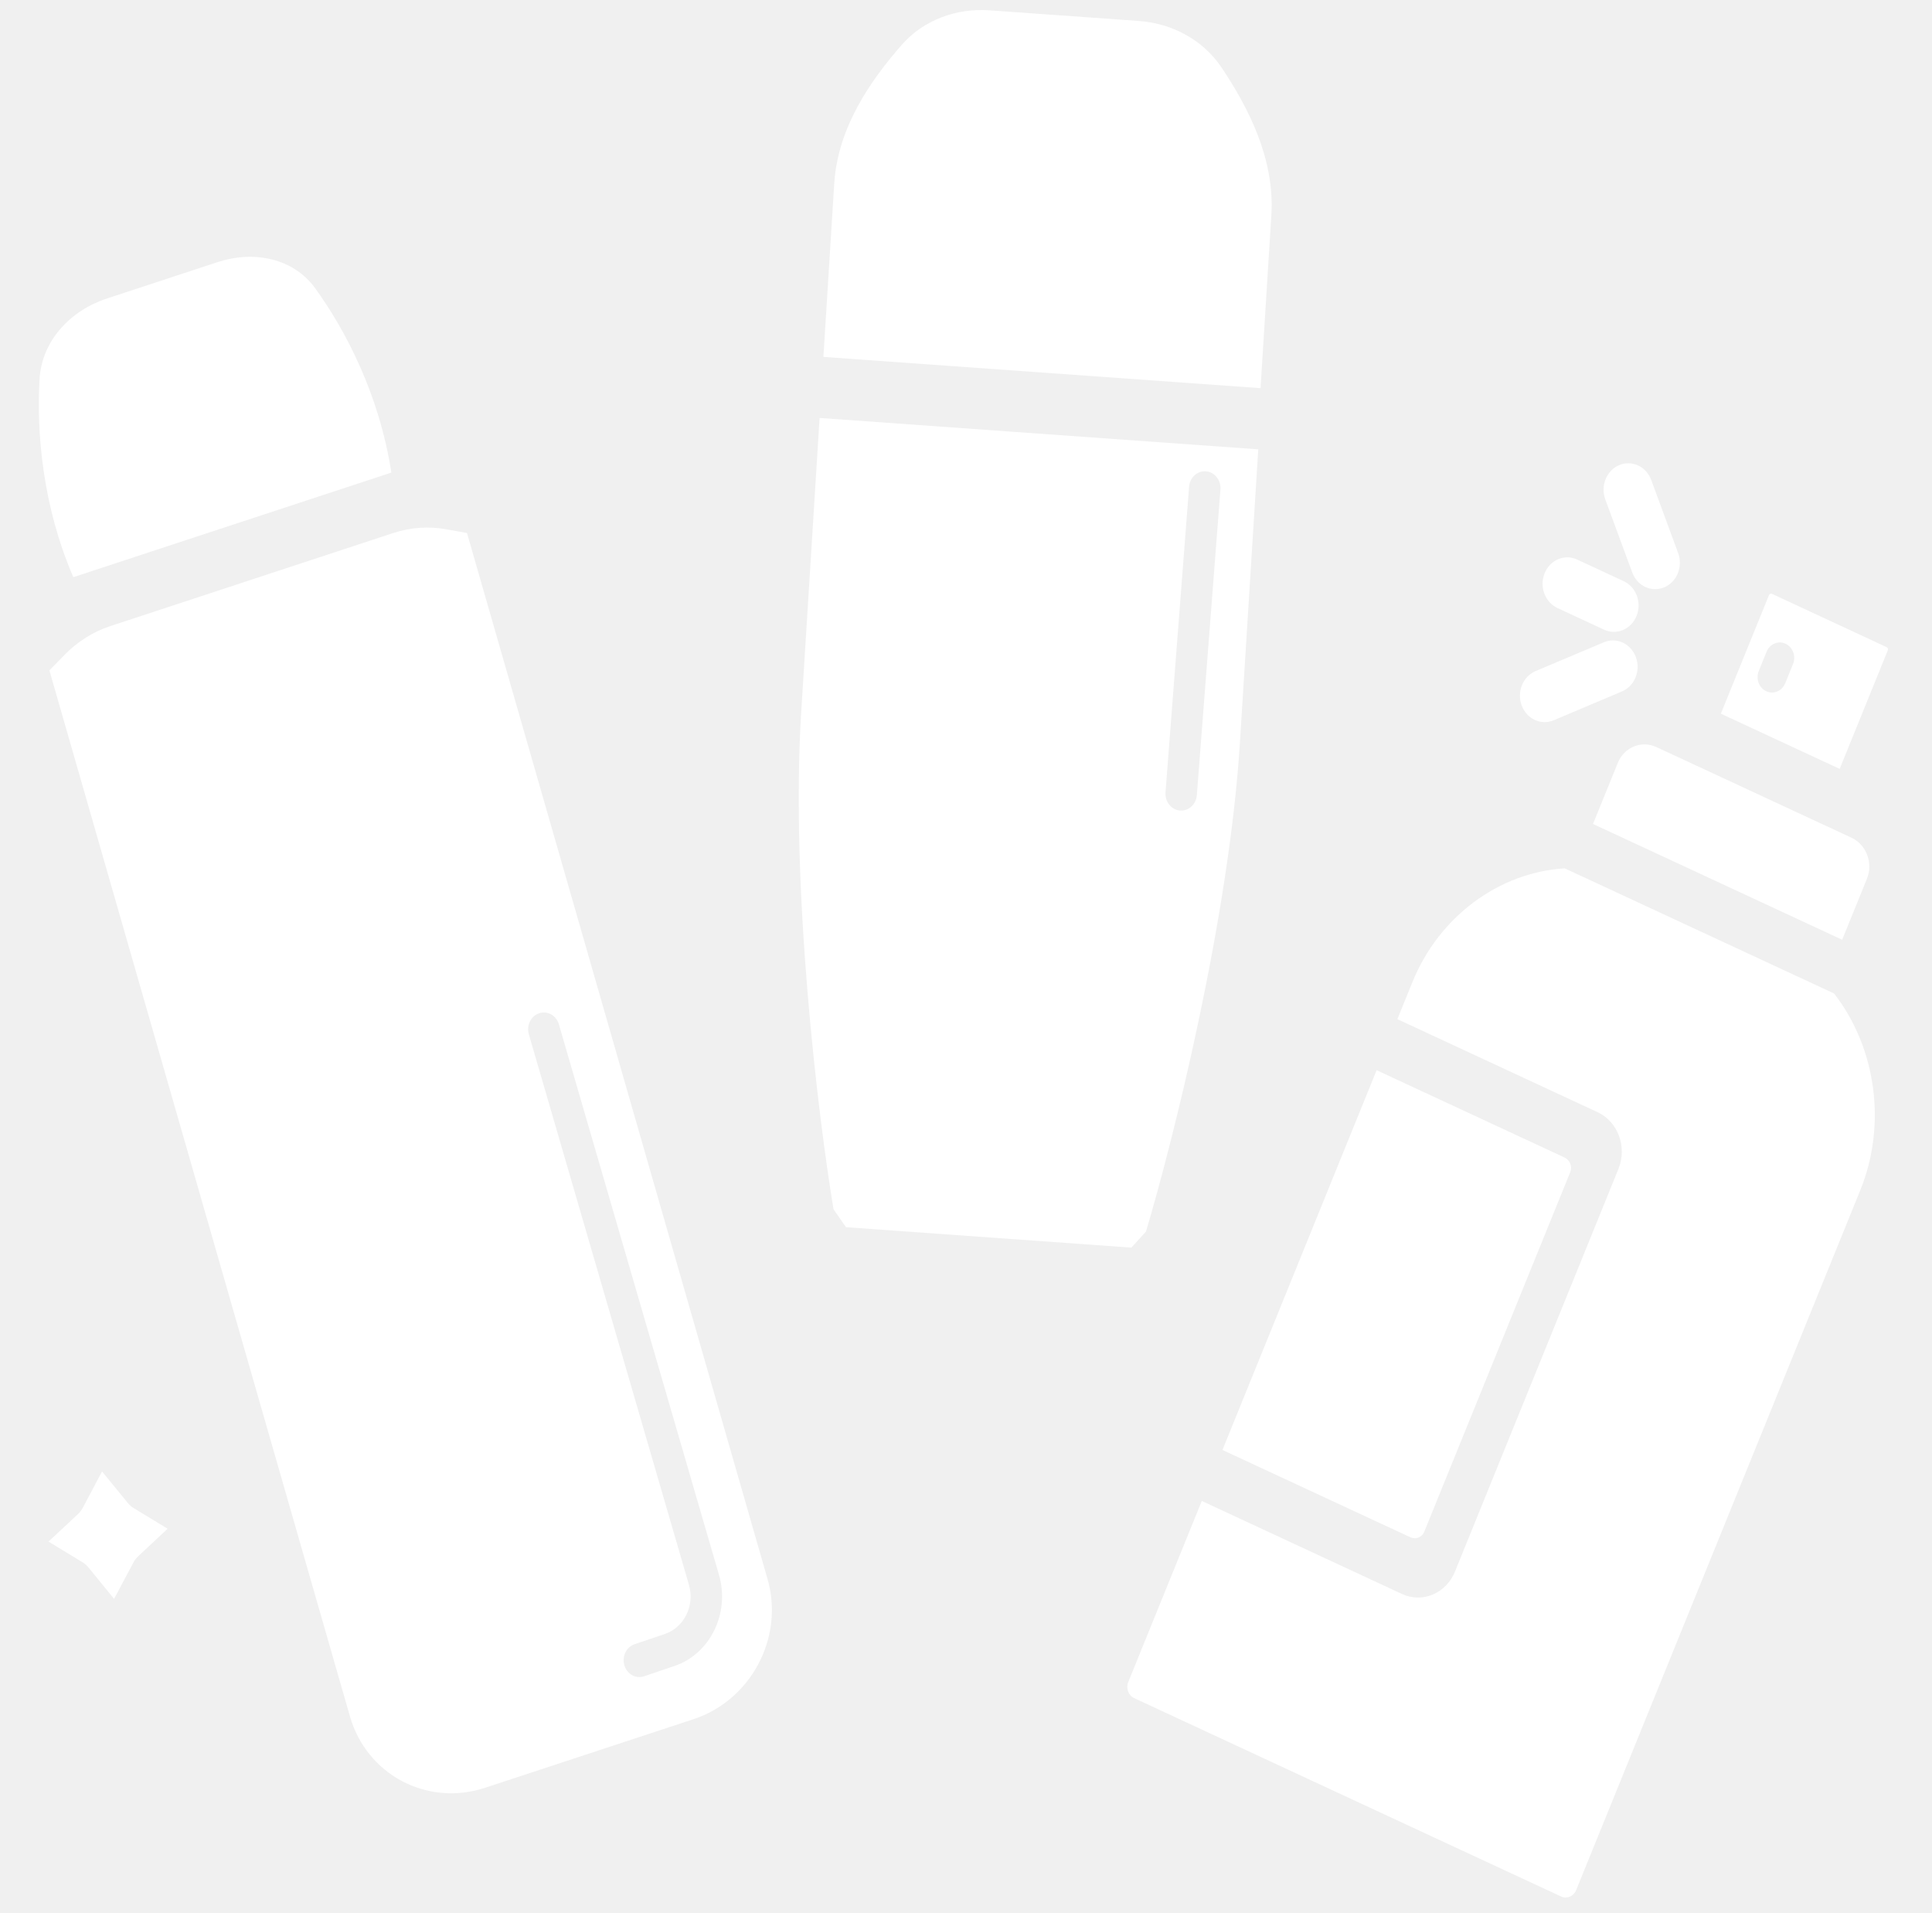
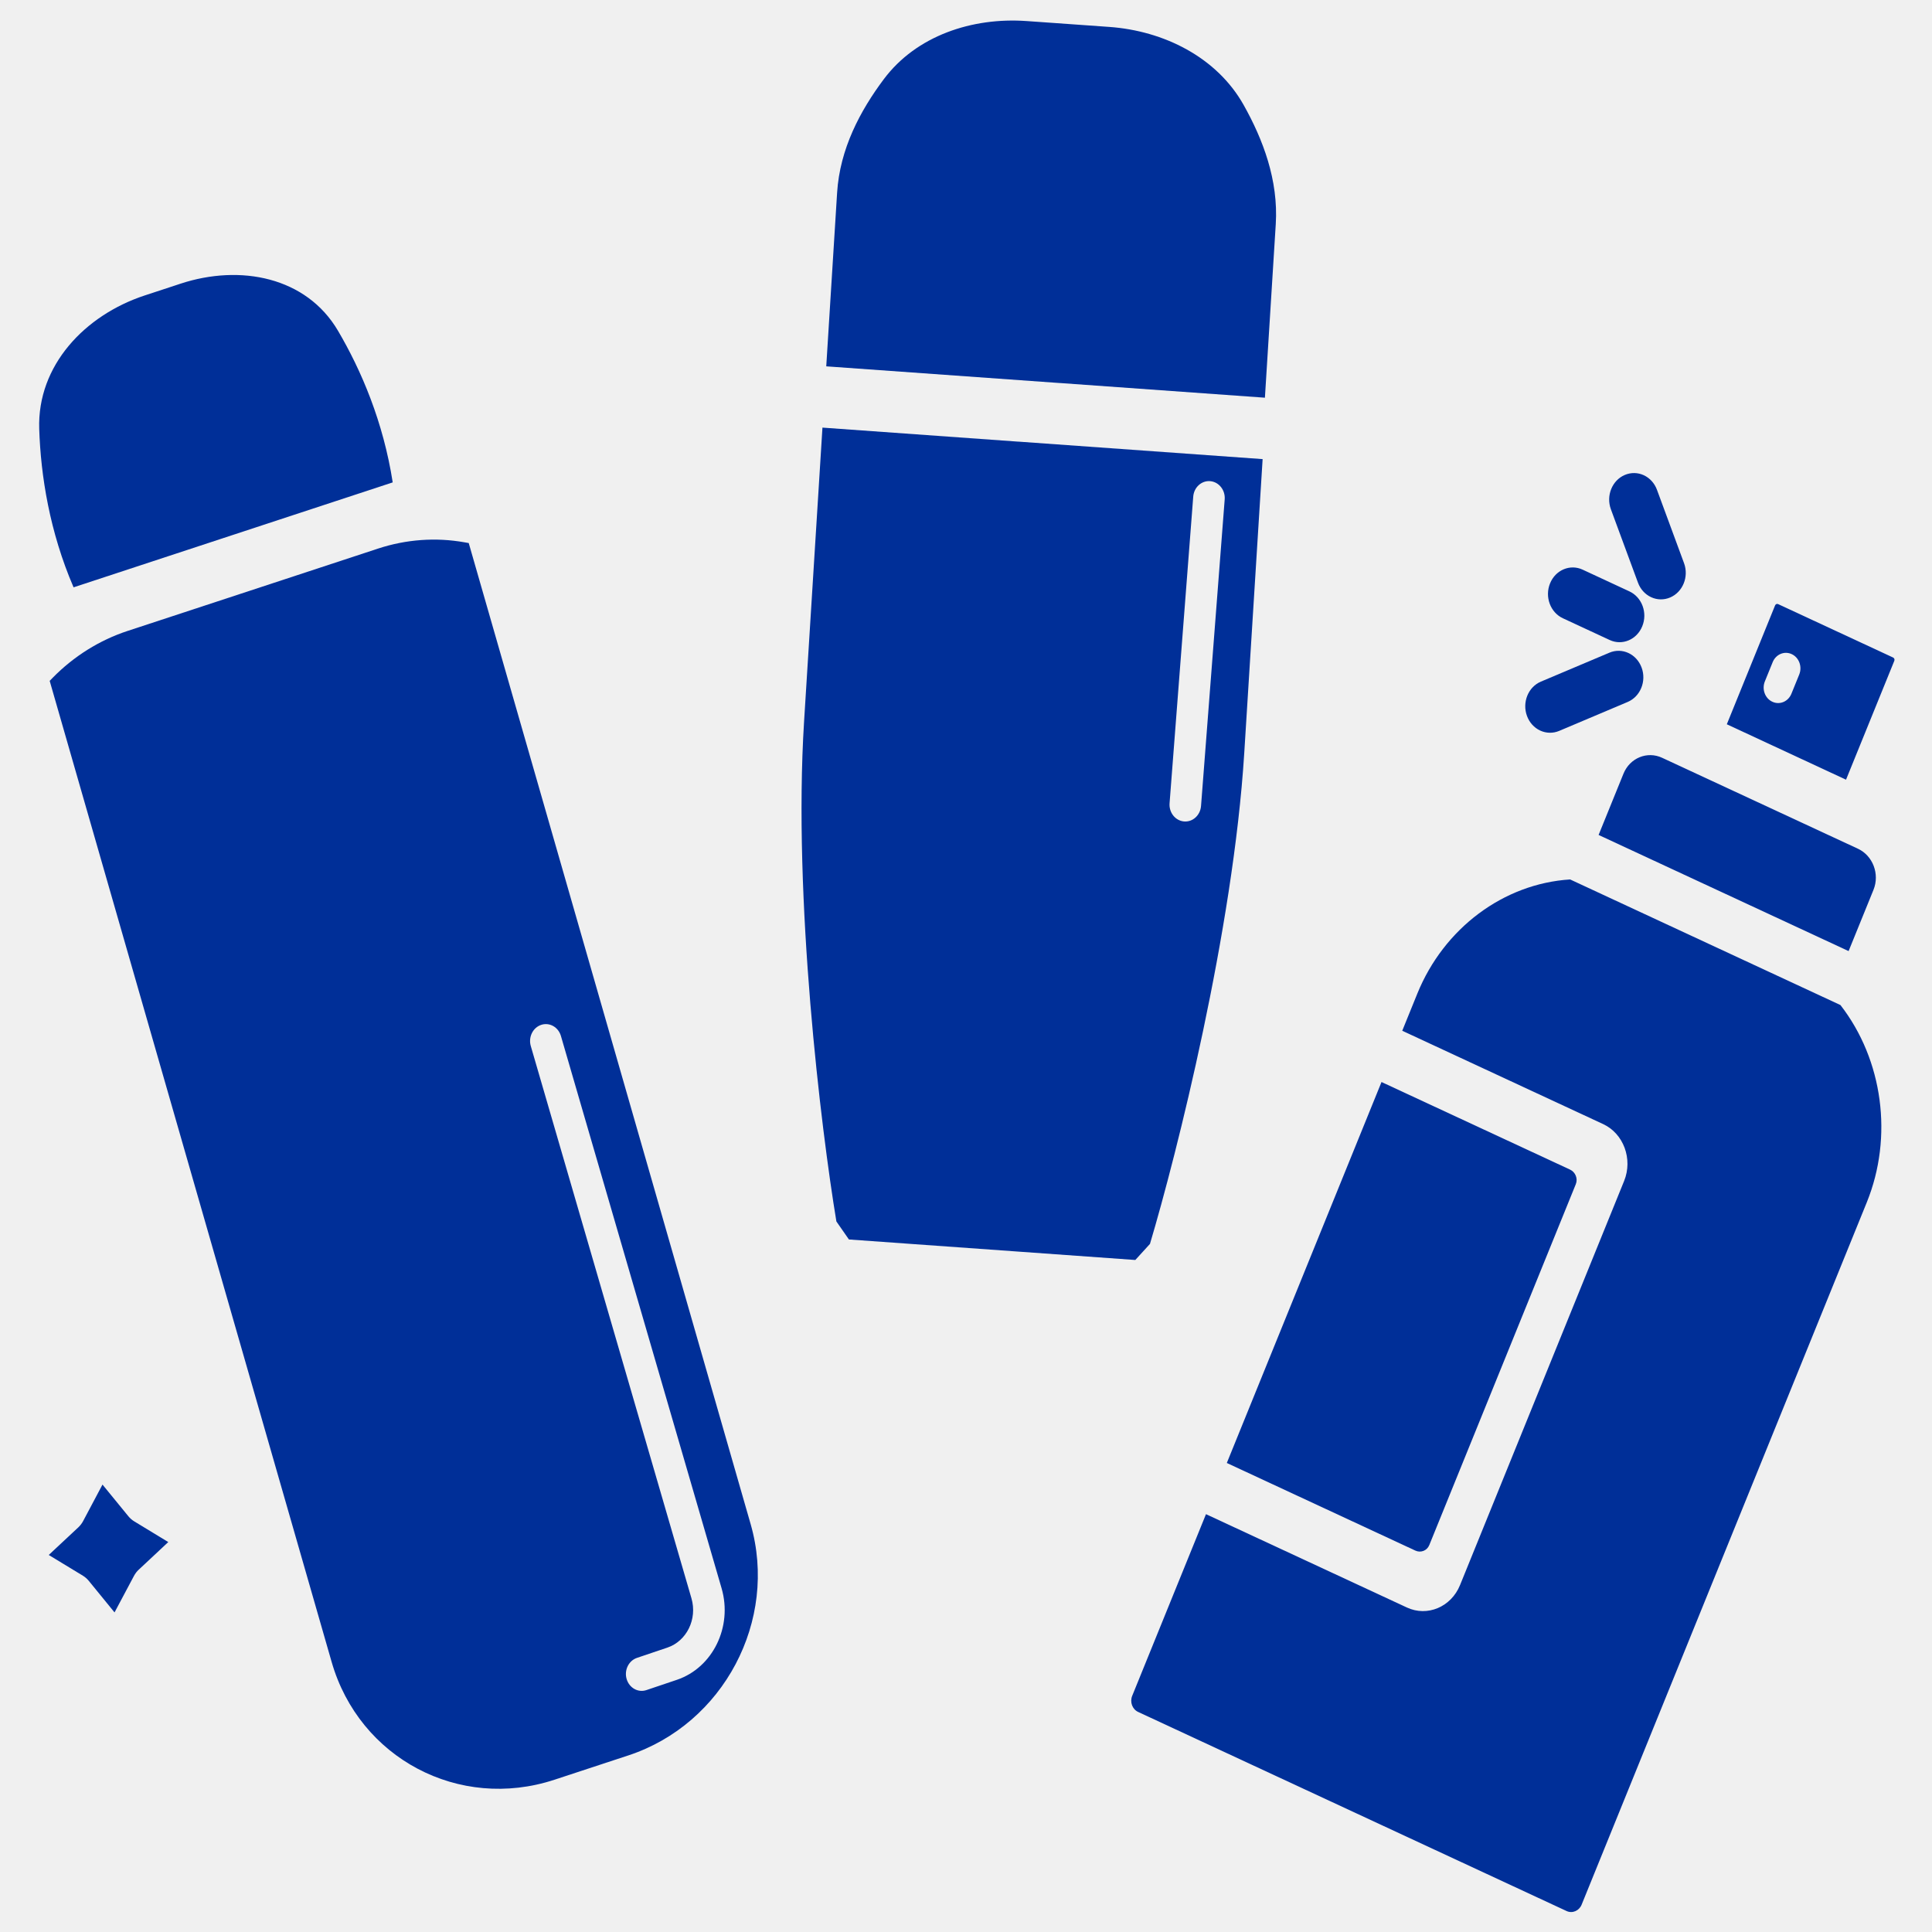
- <svg xmlns="http://www.w3.org/2000/svg" width="99" height="98" viewBox="0 0 99 98" fill="none">
-   <path fill-rule="evenodd" clip-rule="evenodd" d="M54.126 19.137L64.593 19.886L65.147 11.024C65.329 8.106 63.94 5.474 62.596 3.461C61.651 2.045 60.058 1.197 58.367 1.076L53.803 0.749L53.803 0.75L50.705 0.529C49.014 0.408 47.33 1.021 46.216 2.29C44.634 4.094 42.929 6.505 42.747 9.423L42.193 18.284L54.126 19.138L54.126 19.137Z" fill="white" />
-   <path fill-rule="evenodd" clip-rule="evenodd" d="M11.271 27.099L3.757 29.57C2.163 25.87 1.873 22.137 2.026 19.432C2.137 17.457 3.61 15.909 5.468 15.298L8.94 14.156L8.94 14.156L11.144 13.432C13.002 12.821 15.033 13.217 16.162 14.784C17.709 16.93 19.43 20.193 20.054 24.211L11.271 27.099L11.271 27.099Z" fill="white" />
-   <path fill-rule="evenodd" clip-rule="evenodd" d="M79.806 31.15L82.196 32.26C82.836 32.558 83.582 32.243 83.86 31.558C84.138 30.872 83.844 30.075 83.204 29.777L80.814 28.667C80.174 28.369 79.428 28.684 79.15 29.369C78.871 30.055 79.165 30.852 79.806 31.15ZM78.646 36.884C78.955 37.028 79.302 37.034 79.615 36.902L83.114 35.424C83.763 35.15 84.083 34.364 83.826 33.669C83.57 32.973 82.834 32.632 82.184 32.906L78.686 34.384C78.036 34.658 77.717 35.444 77.973 36.139C78.096 36.474 78.338 36.741 78.646 36.884ZM84.312 30.073C84.62 30.216 84.968 30.222 85.28 30.09C85.929 29.815 86.249 29.03 85.992 28.335L84.612 24.591C84.489 24.257 84.248 23.99 83.939 23.847C83.631 23.704 83.284 23.698 82.971 23.83C82.321 24.104 82.002 24.89 82.258 25.585L83.639 29.328C83.762 29.663 84.003 29.93 84.312 30.073Z" fill="white" />
-   <path fill-rule="evenodd" clip-rule="evenodd" d="M80.464 60.049L72.98 78.481C72.866 78.763 72.547 78.888 72.27 78.759L62.642 74.286L70.541 54.831L80.169 59.304C80.447 59.432 80.579 59.767 80.464 60.049Z" fill="white" />
-   <path fill-rule="evenodd" clip-rule="evenodd" d="M95.325 60.979L80.764 96.841C80.636 97.156 80.292 97.302 79.997 97.165L58.117 87C57.822 86.863 57.686 86.494 57.814 86.178L61.582 76.9L71.843 81.667C72.885 82.151 74.102 81.638 74.554 80.523L82.935 59.882C83.388 58.767 82.908 57.466 81.866 56.981L71.605 52.214L72.375 50.318C73.732 46.974 76.784 44.701 80.178 44.488L93.983 50.901C96.153 53.7 96.683 57.635 95.325 60.979Z" fill="white" />
-   <path fill-rule="evenodd" clip-rule="evenodd" d="M96.734 33.32L94.269 39.392L88.181 36.564L90.646 30.492C90.672 30.428 90.741 30.399 90.801 30.427L96.673 33.155C96.733 33.183 96.76 33.257 96.734 33.32ZM90.507 35.415C90.882 35.589 91.317 35.405 91.479 35.005L91.879 34.021C92.041 33.62 91.87 33.155 91.495 32.981C91.12 32.807 90.686 32.991 90.523 33.391L90.124 34.375C89.961 34.775 90.132 35.241 90.507 35.415Z" fill="white" />
-   <path fill-rule="evenodd" clip-rule="evenodd" d="M95.668 45.016L94.397 48.146L81.629 42.214L82.901 39.084C83.226 38.283 84.112 37.92 84.874 38.274L93.587 42.322L93.602 42.329L94.873 42.919C95.636 43.274 95.993 44.215 95.668 45.016Z" fill="white" />
-   <path fill-rule="evenodd" clip-rule="evenodd" d="M8.589 78.323L7.078 79.735C6.982 79.824 6.903 79.93 6.839 80.048L5.846 81.915L4.526 80.298C4.441 80.196 4.342 80.109 4.233 80.042L2.486 78.981L3.999 77.57C4.094 77.48 4.175 77.374 4.239 77.255L5.23 75.388L6.552 77.006C6.637 77.108 6.734 77.195 6.845 77.262L8.589 78.323Z" fill="white" />
-   <path fill-rule="evenodd" clip-rule="evenodd" d="M12.298 29.892L20.155 27.308C21.028 27.021 21.949 26.954 22.84 27.113L23.93 27.308L39.33 80.899C40.191 83.893 38.489 87.11 35.529 88.083L30.796 89.639L30.796 89.64L24.849 91.596C21.889 92.569 18.792 90.93 17.932 87.936L2.531 34.345L3.331 33.529C3.984 32.863 4.782 32.364 5.655 32.077L12.298 29.893L12.298 29.892ZM28.638 52.479C28.506 52.024 28.054 51.77 27.629 51.912C27.204 52.053 26.967 52.536 27.099 52.991L35.303 81.197C35.611 82.254 35.062 83.378 34.074 83.712L32.52 84.238C32.095 84.381 31.86 84.865 31.994 85.319C32.128 85.773 32.581 86.025 33.005 85.882L34.56 85.356C36.393 84.736 37.413 82.648 36.842 80.684L28.638 52.479Z" fill="white" />
-   <path fill-rule="evenodd" clip-rule="evenodd" d="M52.004 22.13L64.476 23.022L63.537 38.039C62.972 47.081 60.091 58.513 58.722 63.099L57.975 63.919L51.895 63.483L51.895 63.484L43.349 62.872L42.711 61.953C41.924 57.213 40.493 45.472 41.059 36.431L41.998 21.414L52.004 22.13L52.004 22.13ZM62.538 25.078C62.575 24.604 62.245 24.188 61.801 24.148C61.358 24.109 60.968 24.462 60.932 24.936L59.723 40.596C59.687 41.07 60.016 41.487 60.46 41.526C60.904 41.565 61.293 41.212 61.329 40.738L62.538 25.078Z" fill="white" />
+ <svg xmlns="http://www.w3.org/2000/svg" width="60" height="60" viewBox="0 0 60 60" fill="none">
+   <path fill-rule="evenodd" clip-rule="evenodd" d="M32.917 11.895L39.283 12.351L39.62 6.962C39.705 5.593 39.222 4.328 38.622 3.259C37.788 1.775 36.14 0.957 34.449 0.836L32.721 0.713L32.721 0.713L31.884 0.654C30.192 0.533 28.457 1.108 27.446 2.461C26.718 3.434 26.082 4.619 25.997 5.988L25.66 11.377L32.917 11.896L32.917 11.895Z" fill="#002F98" />
+   <path fill-rule="evenodd" clip-rule="evenodd" d="M6.855 16.737L2.285 18.24C1.542 16.515 1.265 14.778 1.218 13.32C1.154 11.348 2.638 9.786 4.496 9.175L5.437 8.866L5.437 8.866L5.606 8.81C7.464 8.199 9.512 8.6 10.495 10.269C11.222 11.504 11.905 13.107 12.196 14.981L6.855 16.737L6.855 16.737Z" fill="#002F98" />
+   <path fill-rule="evenodd" clip-rule="evenodd" d="M48.537 19.201L49.99 19.876C50.38 20.057 50.833 19.866 51.002 19.449C51.172 19.032 50.993 18.547 50.603 18.366L49.15 17.691C48.76 17.51 48.307 17.701 48.138 18.118C47.968 18.535 48.147 19.02 48.537 19.201ZM47.831 22.688C48.019 22.775 48.23 22.779 48.421 22.699L50.548 21.8C50.944 21.633 51.138 21.155 50.982 20.733C50.826 20.31 50.379 20.102 49.983 20.269L47.855 21.168C47.46 21.334 47.266 21.812 47.422 22.235C47.497 22.439 47.644 22.601 47.831 22.688ZM51.277 18.546C51.464 18.633 51.676 18.637 51.866 18.556C52.261 18.389 52.455 17.911 52.299 17.489L51.459 15.212C51.385 15.009 51.238 14.847 51.051 14.759C50.863 14.672 50.652 14.669 50.462 14.749C50.066 14.915 49.872 15.394 50.028 15.817L50.868 18.093C50.943 18.297 51.089 18.459 51.277 18.546Z" fill="#002F98" />
+   <path fill-rule="evenodd" clip-rule="evenodd" d="M48.938 36.776L44.387 47.986C44.317 48.157 44.124 48.233 43.955 48.155L38.1 45.434L42.904 33.603L48.759 36.323C48.928 36.401 49.008 36.605 48.938 36.776Z" fill="#002F98" />
+   <path fill-rule="evenodd" clip-rule="evenodd" d="M57.974 37.342L49.119 59.151C49.041 59.343 48.831 59.432 48.652 59.349L35.346 53.166C35.166 53.083 35.083 52.859 35.161 52.667L37.453 47.024L43.693 49.923C44.327 50.218 45.066 49.906 45.342 49.228L50.439 36.675C50.714 35.996 50.422 35.205 49.788 34.91L43.548 32.011L44.016 30.858C44.842 28.824 46.698 27.442 48.762 27.312L57.157 31.213C58.478 32.915 58.8 35.308 57.974 37.342Z" fill="#002F98" />
+   <path fill-rule="evenodd" clip-rule="evenodd" d="M58.83 20.521L57.33 24.214L53.628 22.493L55.127 18.801C55.143 18.762 55.185 18.744 55.221 18.761L58.792 20.42C58.829 20.437 58.845 20.482 58.83 20.521ZM55.043 21.794C55.27 21.9 55.535 21.789 55.634 21.545L55.877 20.947C55.975 20.703 55.871 20.42 55.644 20.315C55.415 20.208 55.151 20.32 55.052 20.564L54.809 21.162C54.711 21.406 54.814 21.689 55.043 21.794Z" fill="#002F98" />
+   <path fill-rule="evenodd" clip-rule="evenodd" d="M58.183 27.634L57.41 29.537L49.646 25.93L50.419 24.026C50.617 23.539 51.156 23.318 51.619 23.534L56.918 25.995L56.927 25.999L57.7 26.358C58.164 26.574 58.381 27.146 58.183 27.634Z" fill="#002F98" />
+   <path fill-rule="evenodd" clip-rule="evenodd" d="M5.226 47.89L4.307 48.749C4.248 48.803 4.2 48.868 4.161 48.94L3.557 50.075L2.755 49.092C2.703 49.029 2.643 48.977 2.576 48.936L1.514 48.291L2.434 47.432C2.492 47.377 2.541 47.313 2.58 47.241L3.183 46.105L3.987 47.089C4.038 47.151 4.098 47.204 4.165 47.245L5.226 47.89Z" fill="#002F98" />
+   <path fill-rule="evenodd" clip-rule="evenodd" d="M7.483 18.437L11.74 17.037C12.613 16.75 13.535 16.683 14.425 16.842L14.557 16.865L23.312 47.333C24.173 50.327 22.471 53.543 19.511 54.517L18.732 54.773L18.733 54.773L17.216 55.272C14.256 56.245 11.159 54.606 10.299 51.612L1.543 21.145L1.639 21.046C2.293 20.38 3.09 19.881 3.963 19.594L7.483 18.437L7.483 18.437ZM17.42 32.173C17.34 31.897 17.065 31.742 16.807 31.828C16.548 31.914 16.404 32.208 16.484 32.485L21.474 49.638C21.661 50.281 21.327 50.965 20.726 51.168L19.781 51.487C19.523 51.575 19.379 51.869 19.461 52.145C19.543 52.421 19.818 52.575 20.076 52.487L21.022 52.168C22.136 51.791 22.757 50.521 22.41 49.327L17.42 32.173Z" fill="#002F98" />
+   <path fill-rule="evenodd" clip-rule="evenodd" d="M31.627 13.715L39.212 14.258L38.641 23.391C38.297 28.889 36.545 35.842 35.713 38.631L35.258 39.13L31.561 38.865L31.561 38.865L26.364 38.493L25.975 37.934C25.497 35.051 24.627 27.911 24.971 22.413L25.542 13.28L31.627 13.716L31.627 13.715ZM38.034 15.508C38.056 15.22 37.855 14.967 37.586 14.943C37.316 14.919 37.079 15.134 37.057 15.422L36.322 24.946C36.3 25.234 36.5 25.487 36.77 25.511C37.04 25.535 37.276 25.32 37.299 25.032L38.034 15.508Z" fill="#002F98" />
</svg>
